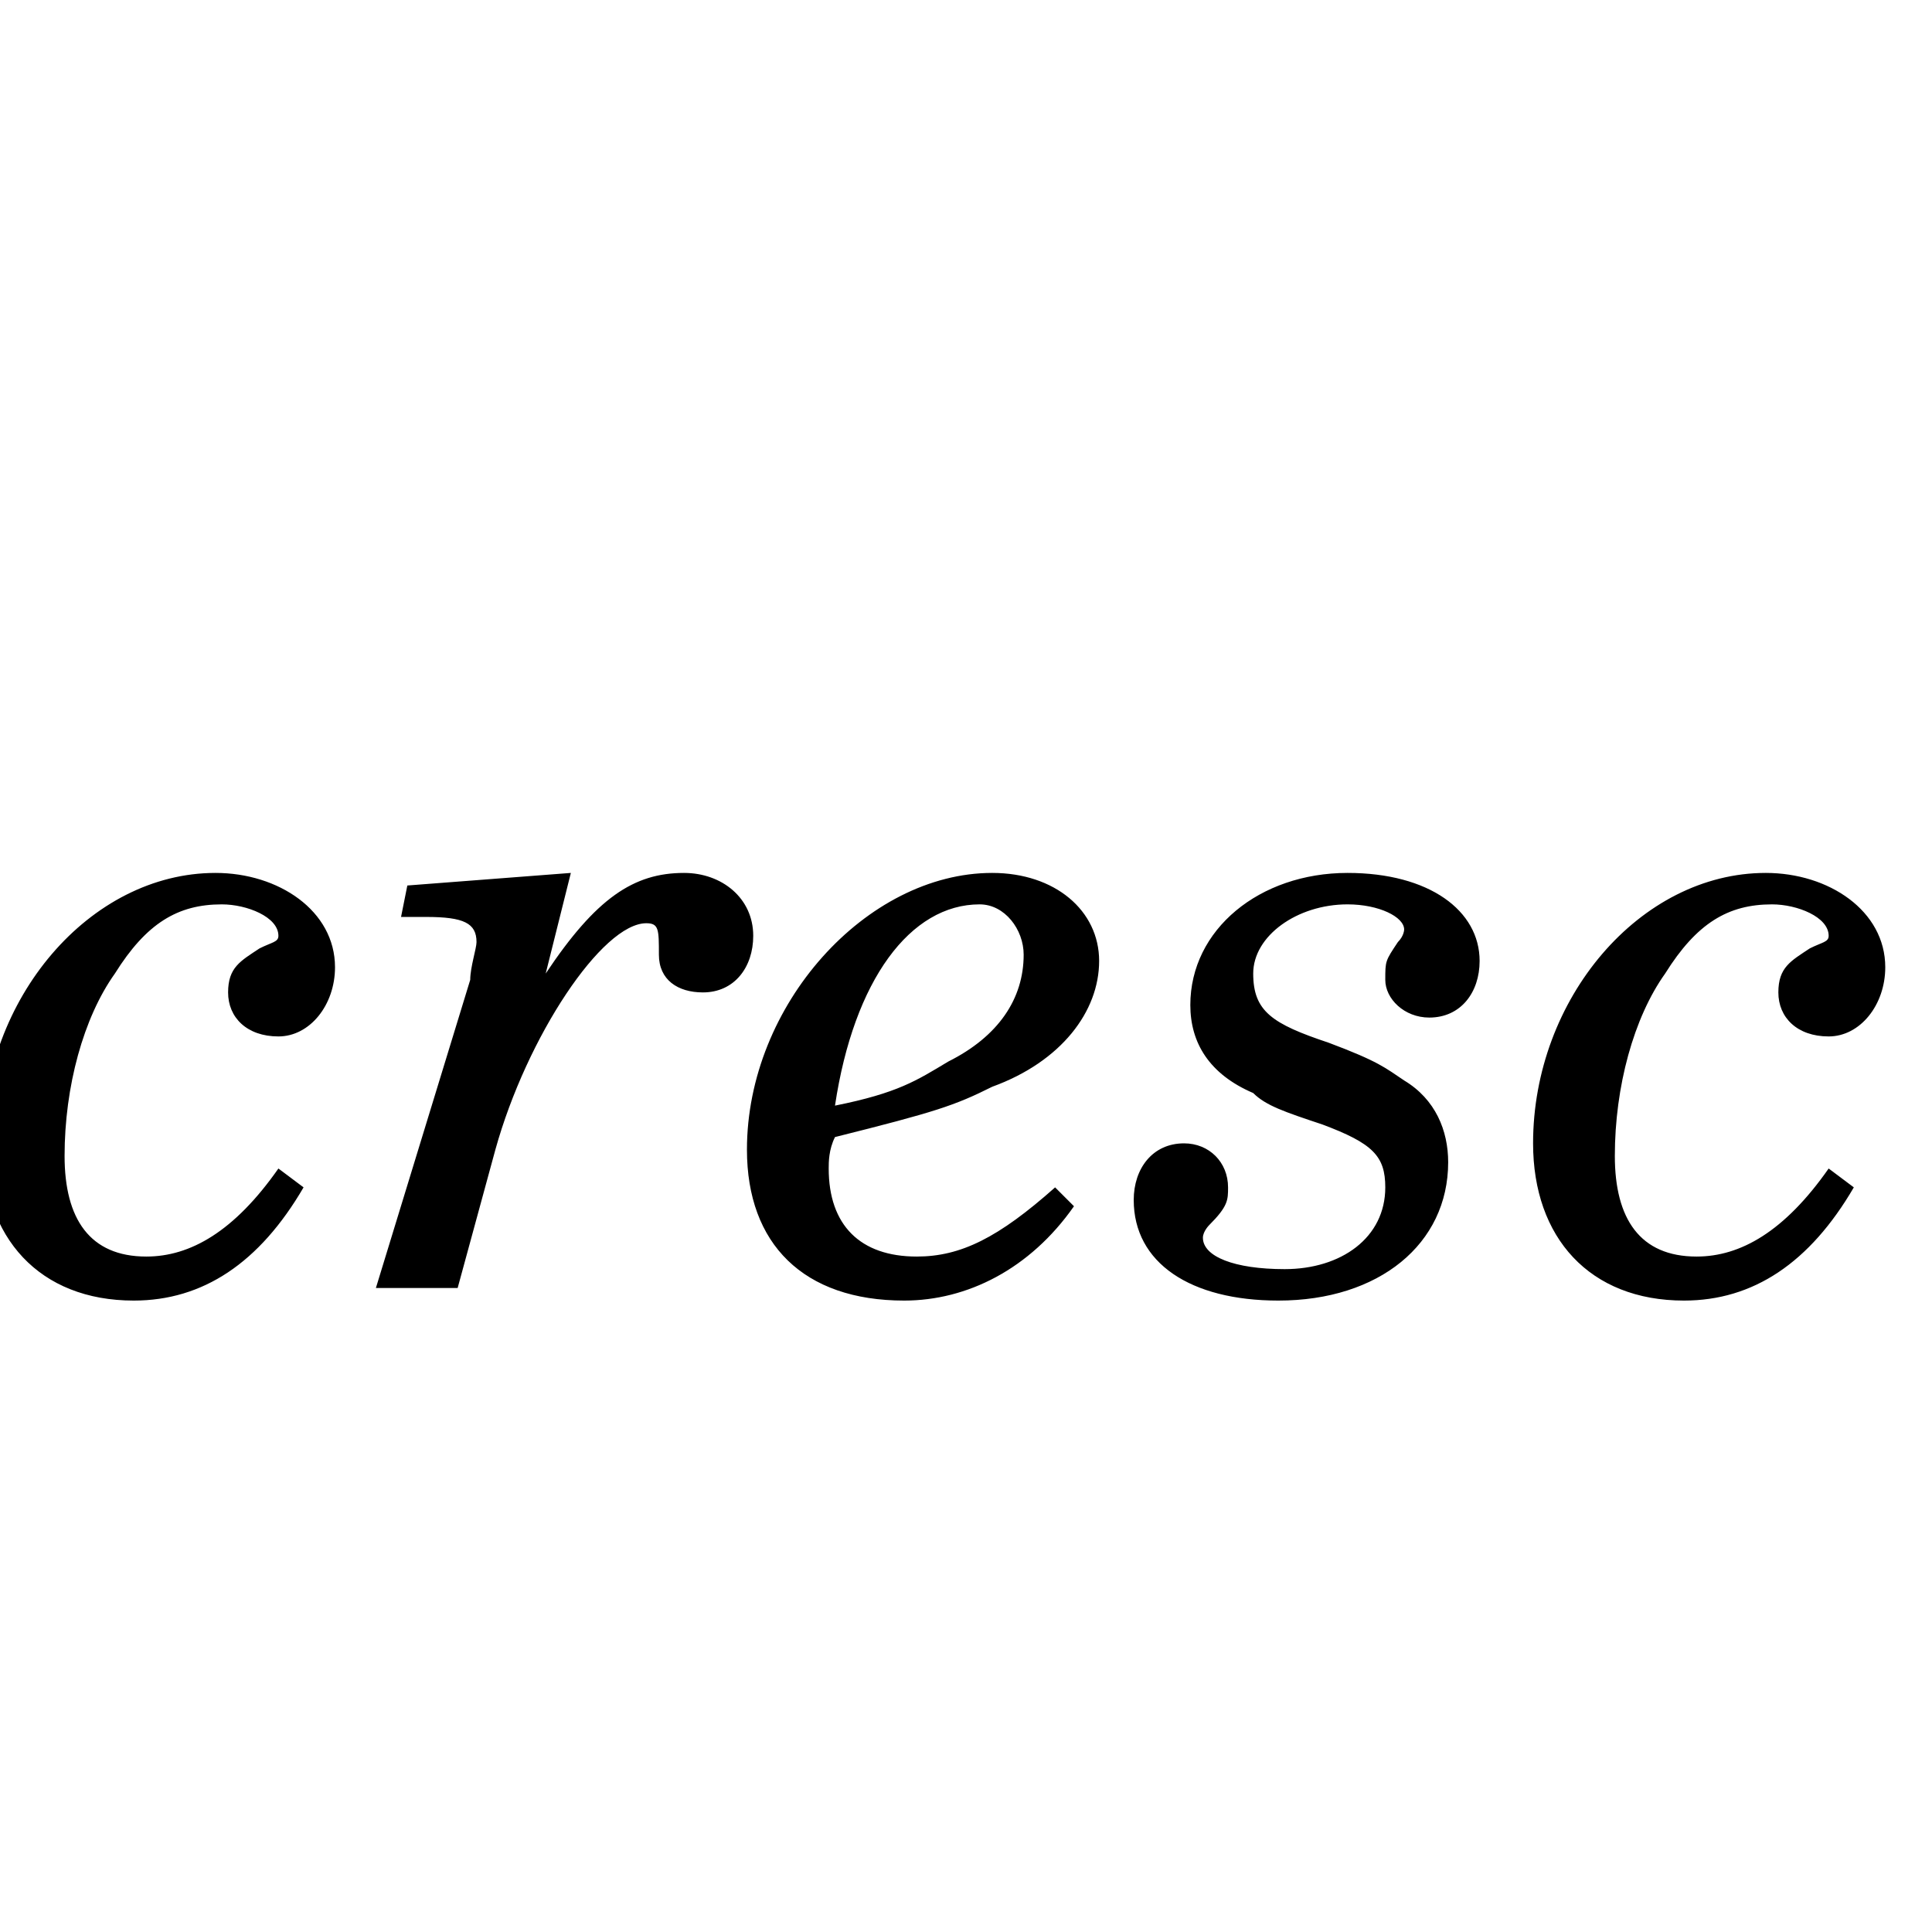
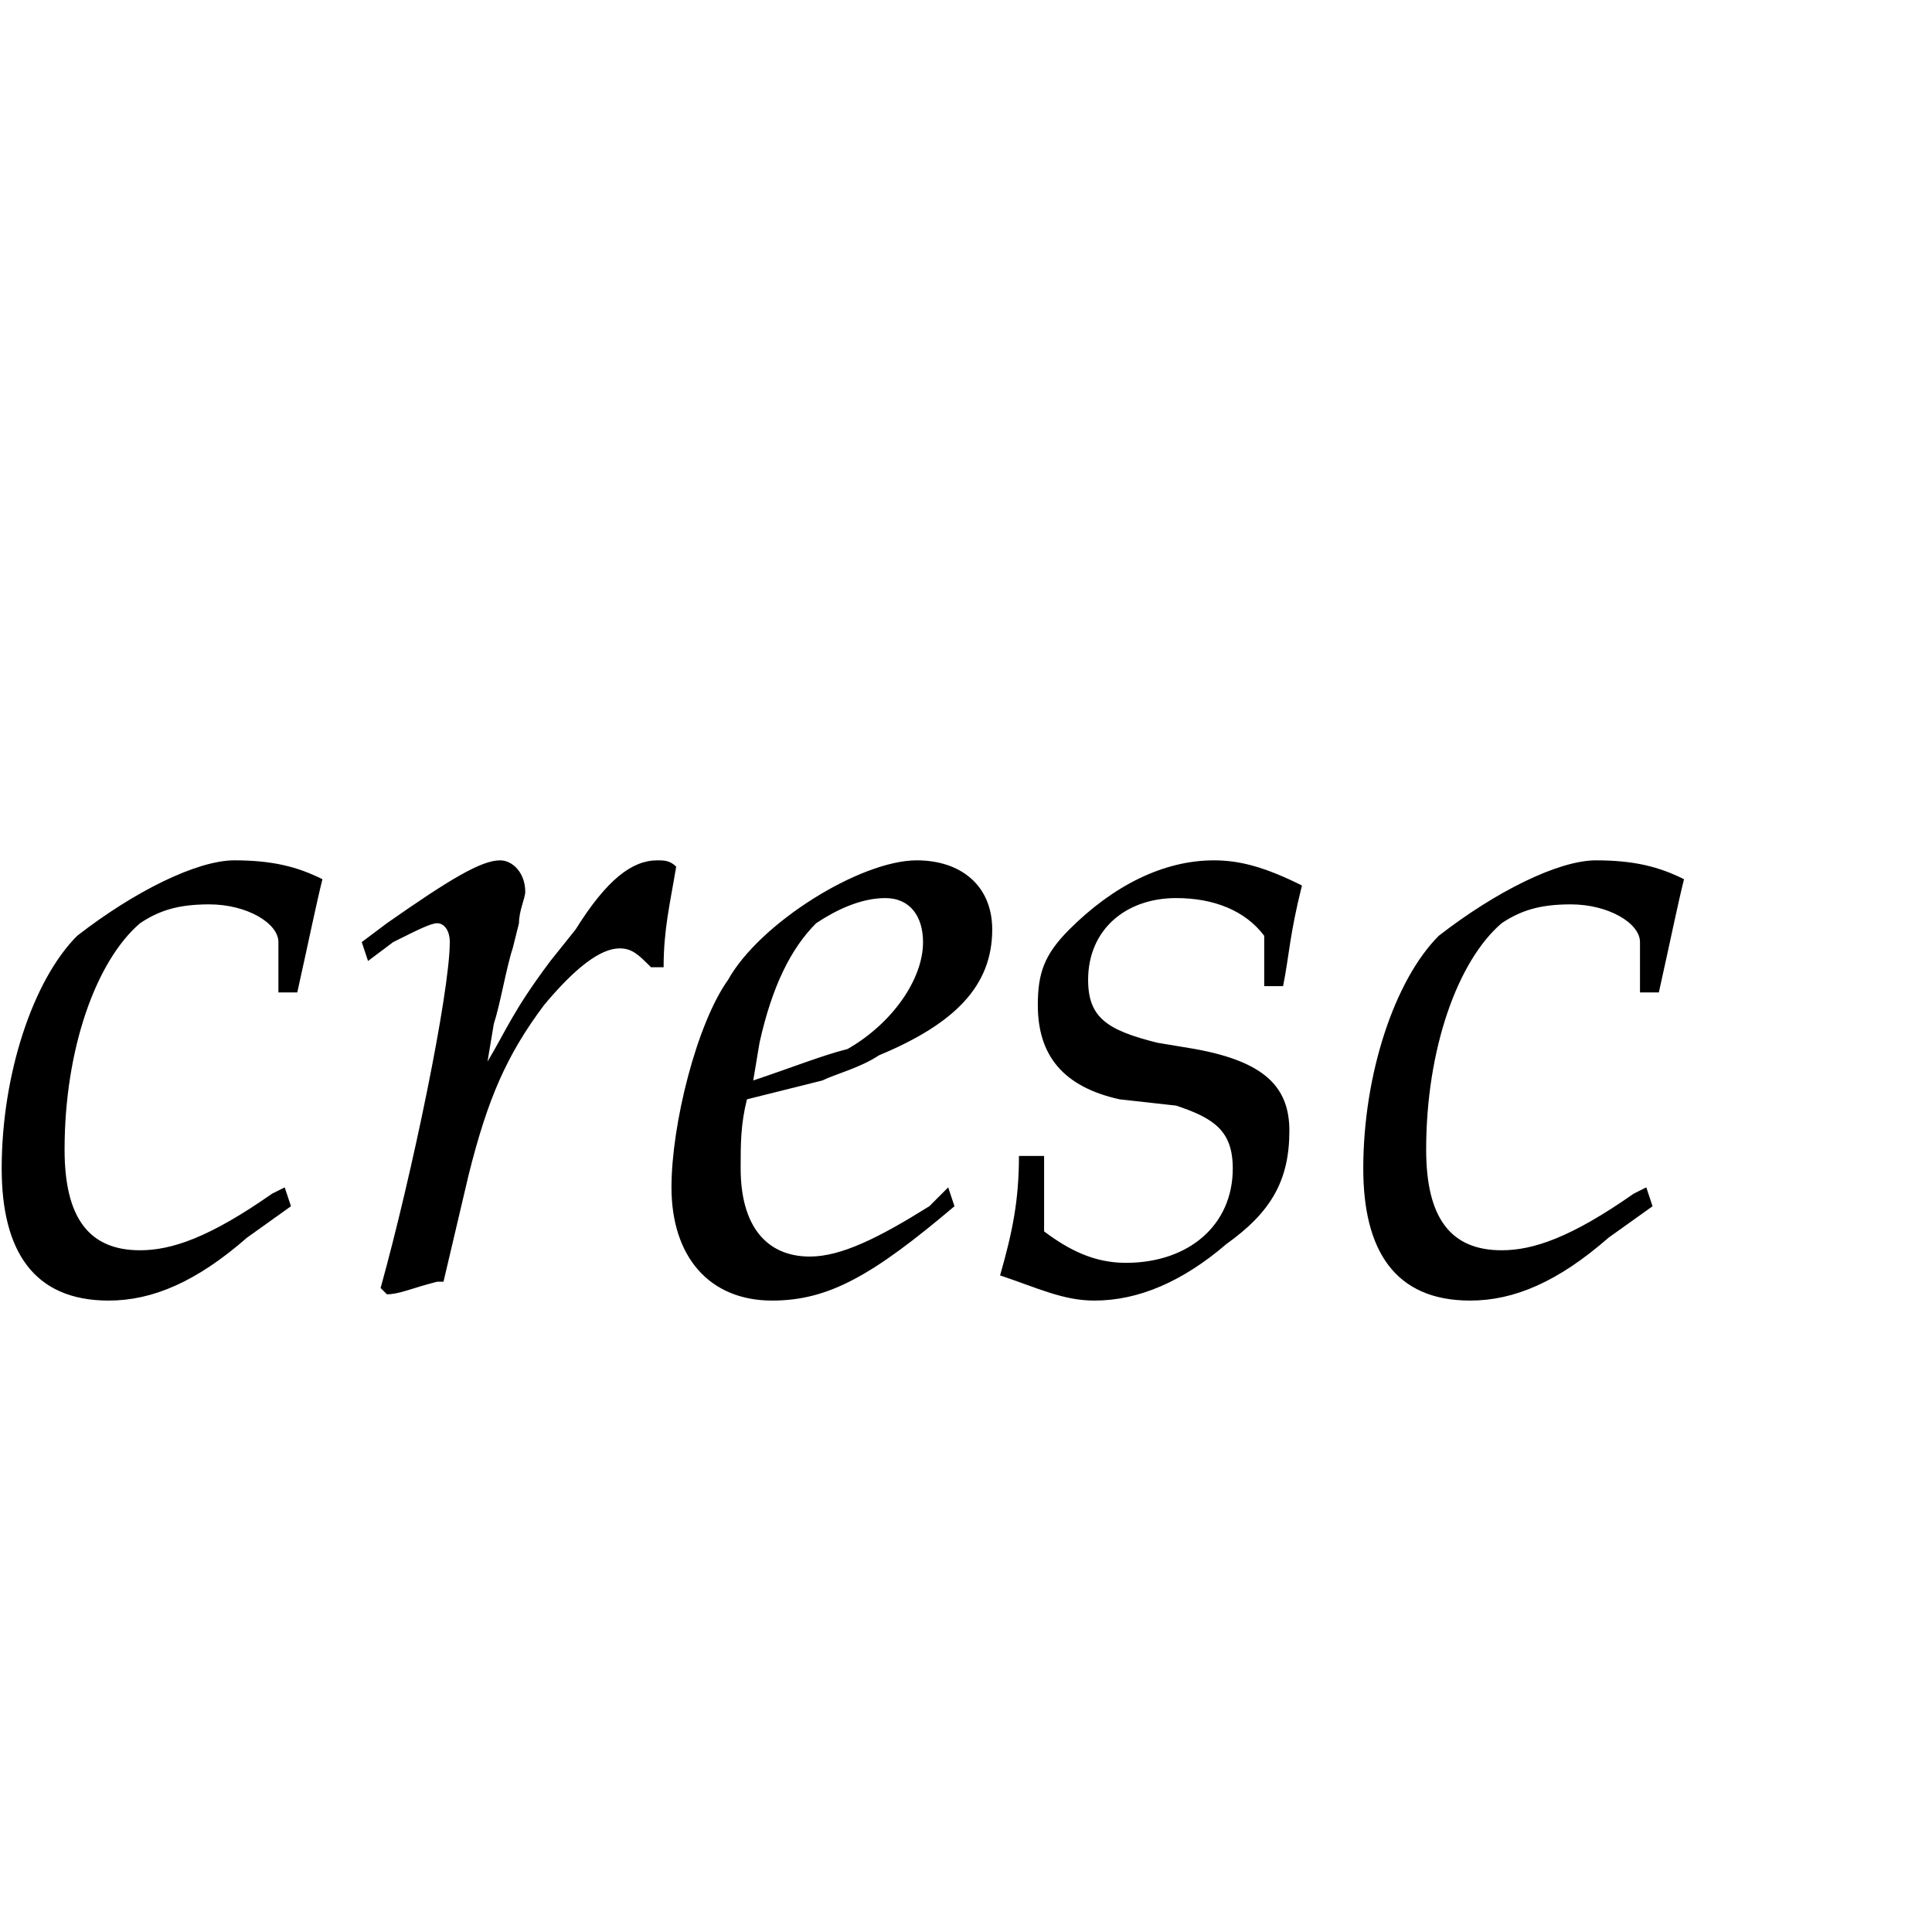
<svg xmlns="http://www.w3.org/2000/svg" version="1.2" width="8.44mm" height="8.44mm" viewBox="0 0 4.8 4.8">
-   <text transform="translate(-0.0583, 3.2)" font-family="Century Schoolbook L" font-style="italic" font-size="2.2" text-anchor="start" fill="currentColor">
+   <text transform="translate(-0.0583, 3.2)" font-family="Palatino, Palatino Linotype, Book Antiqua, serif" font-style="italic" font-size="2.2" text-anchor="start" fill="currentColor">
    <tspan>
cresc</tspan>
  </text>
</svg>
